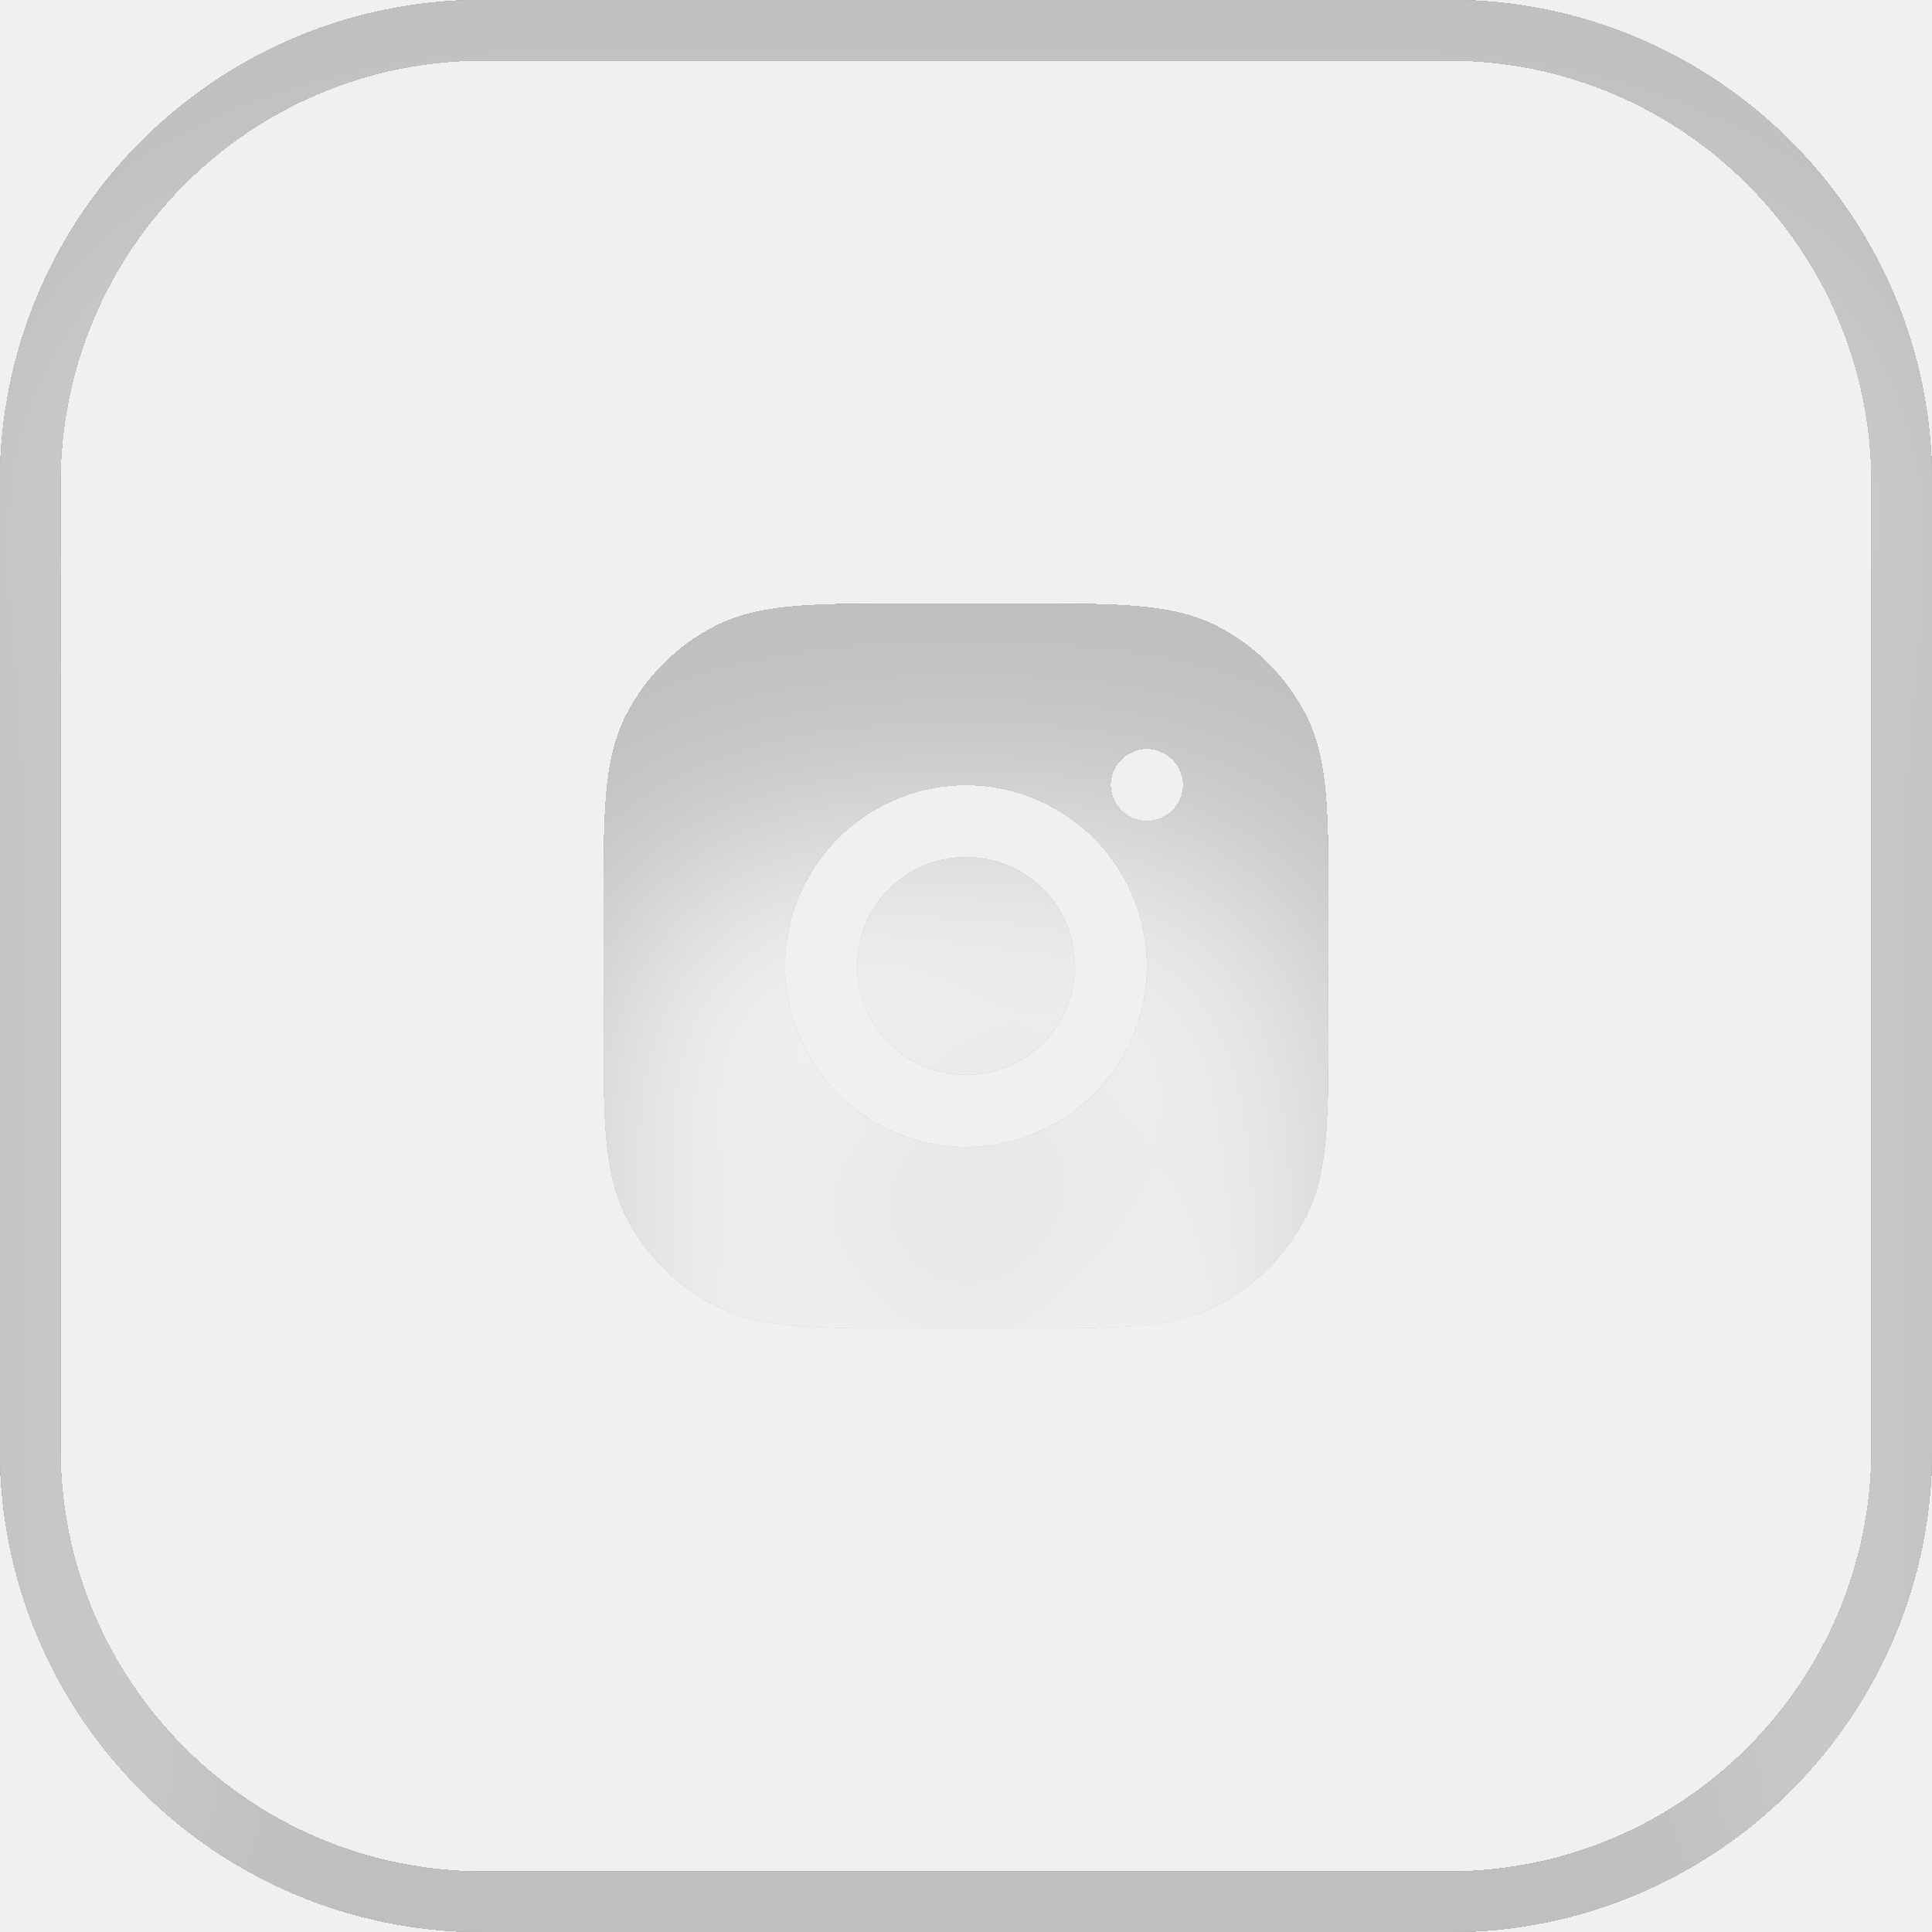
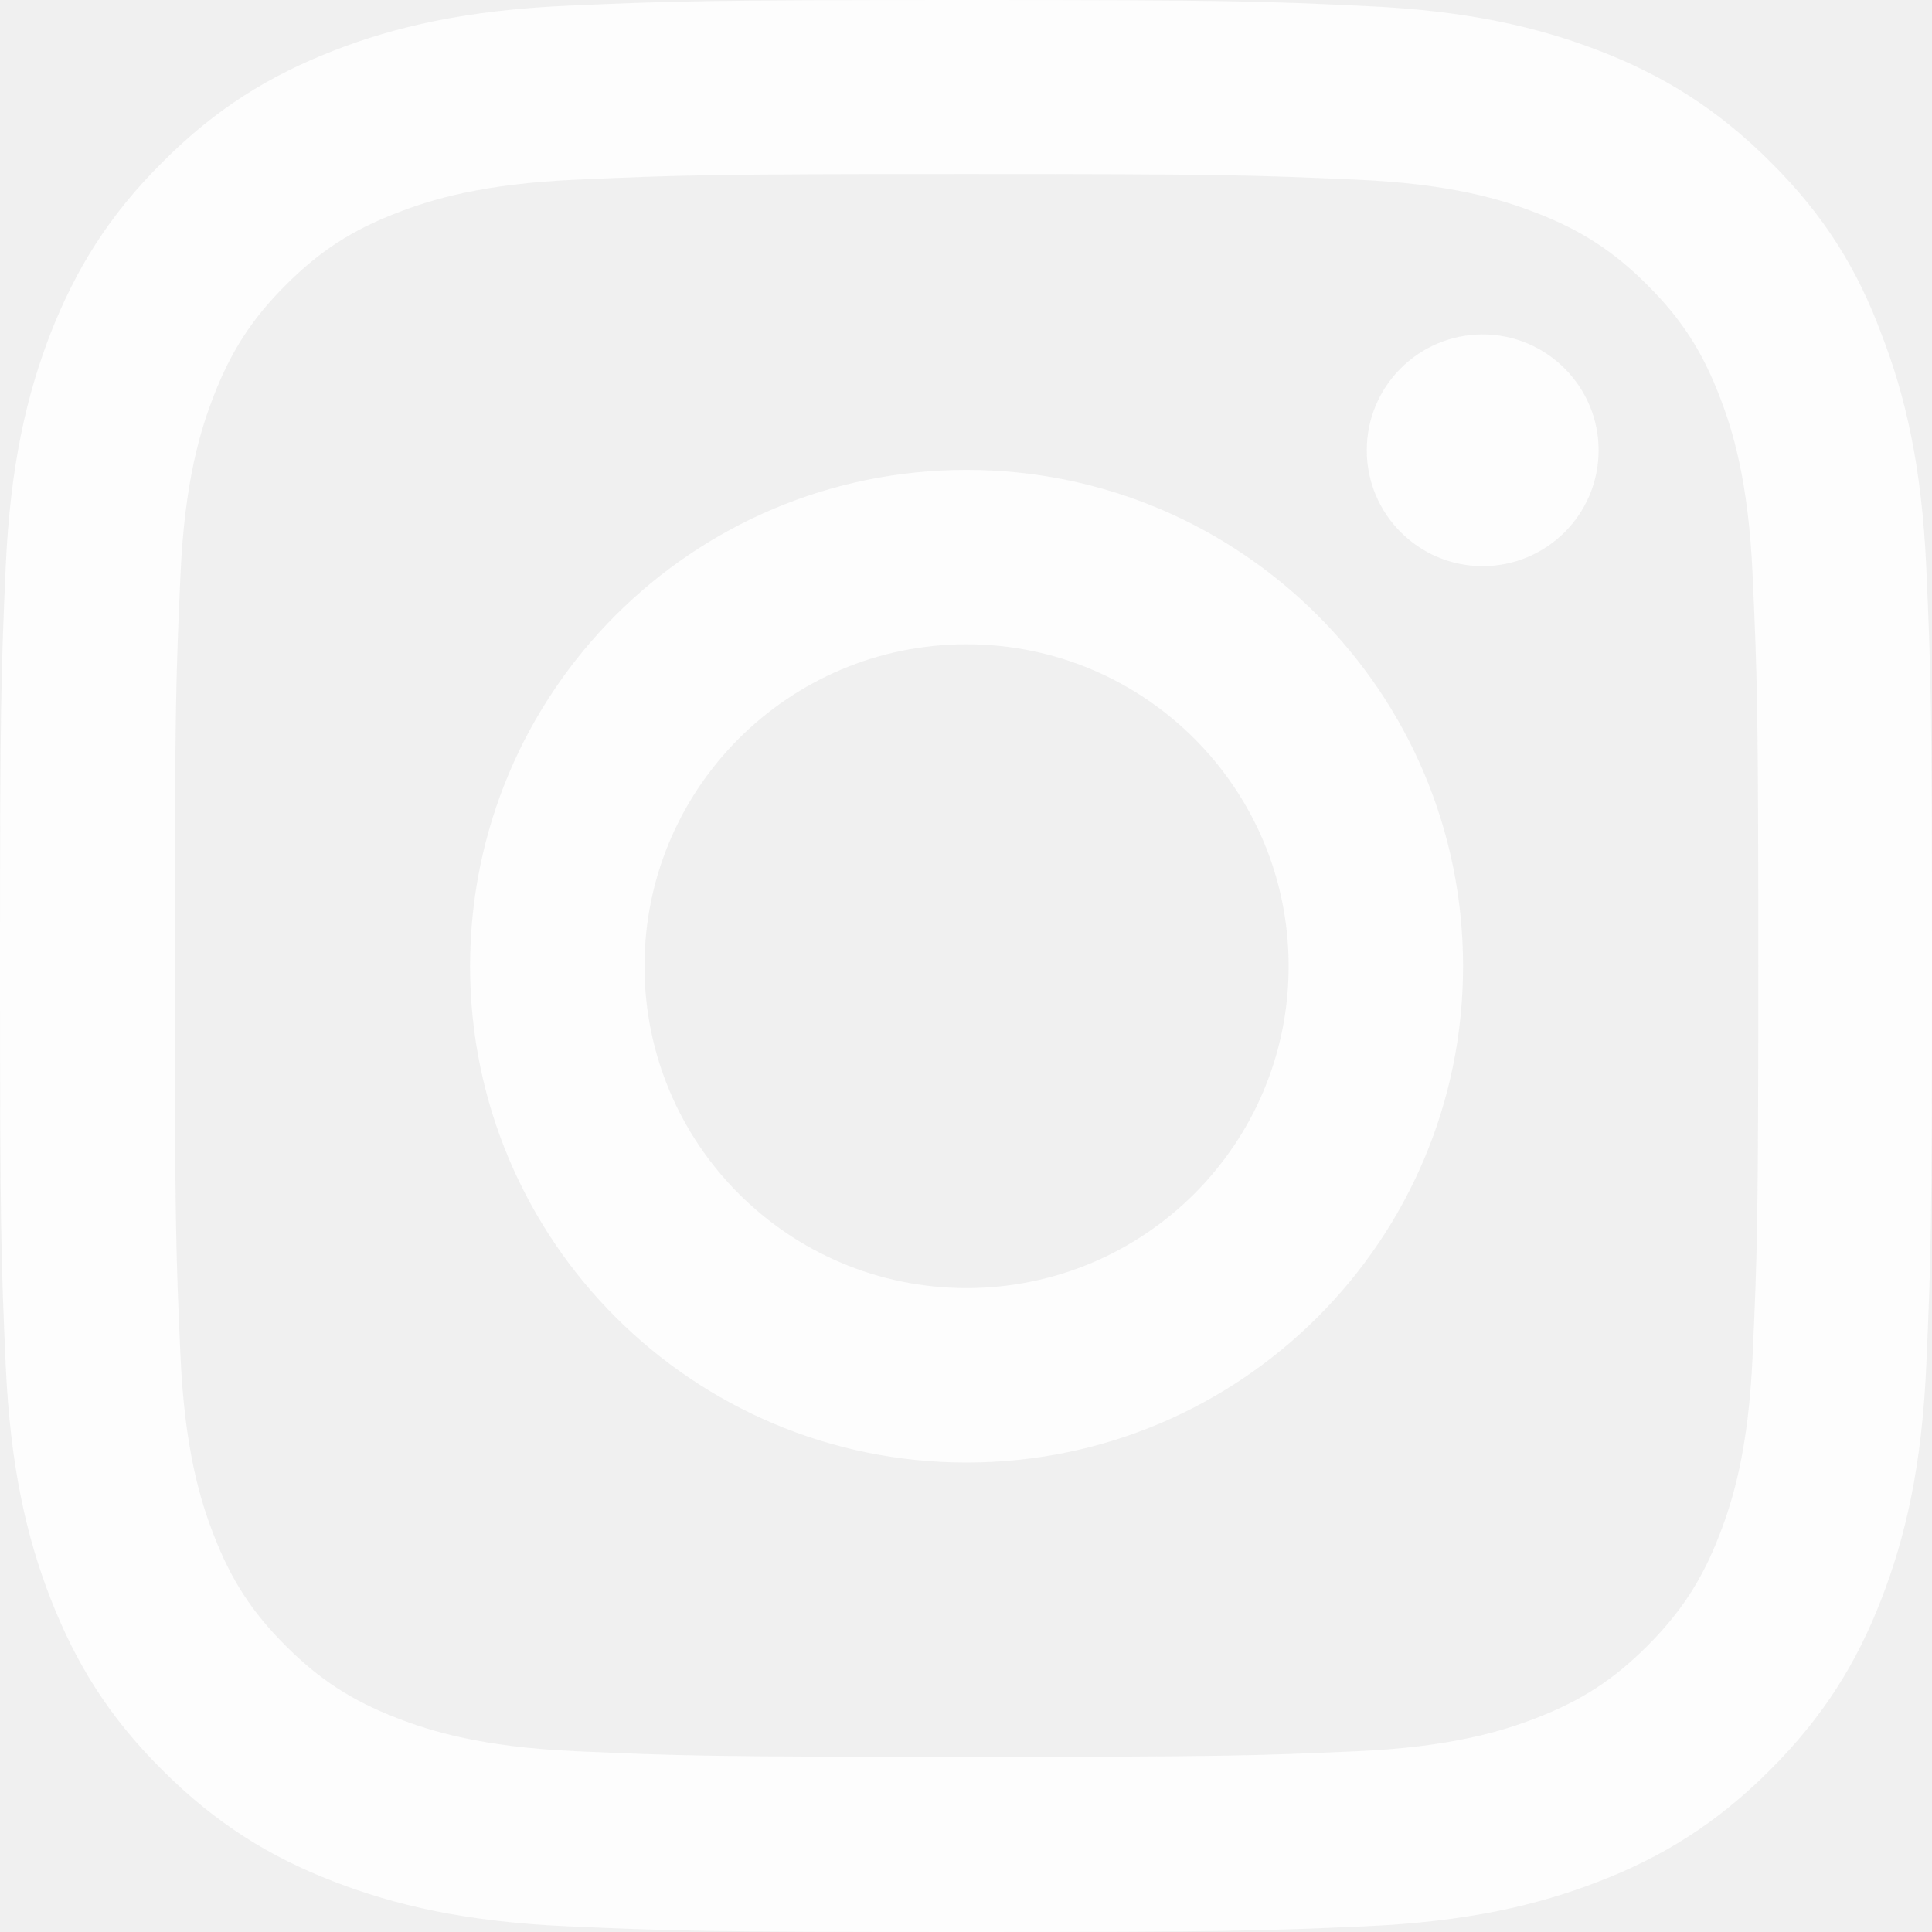
<svg xmlns="http://www.w3.org/2000/svg" width="32" height="32" viewBox="0 0 32 32" fill="none">
-   <g filter="url(#filter0_i_1_13)">
-     <rect x="0.5" y="0.5" width="31" height="31" rx="7.5" stroke="white" />
-     <path d="M15.941 14.201C16.177 14.193 16.412 14.232 16.634 14.315C16.855 14.398 17.057 14.524 17.23 14.686C17.403 14.847 17.542 15.041 17.639 15.257C17.737 15.472 17.791 15.704 17.799 15.941C17.807 16.177 17.768 16.412 17.685 16.634C17.602 16.855 17.476 17.057 17.314 17.23C17.153 17.403 16.959 17.542 16.743 17.639C16.528 17.737 16.296 17.791 16.059 17.799C15.823 17.807 15.588 17.768 15.367 17.685C15.145 17.602 14.943 17.476 14.77 17.314C14.597 17.153 14.458 16.959 14.361 16.743C14.263 16.528 14.209 16.296 14.201 16.059C14.193 15.823 14.232 15.588 14.315 15.367C14.398 15.145 14.524 14.943 14.686 14.77C14.847 14.597 15.041 14.458 15.257 14.361C15.472 14.263 15.704 14.209 15.941 14.201Z" fill="white" />
-     <path fill-rule="evenodd" clip-rule="evenodd" d="M16.919 10H15.082C14.307 10 13.688 10 13.189 10.041C12.676 10.084 12.236 10.173 11.833 10.383C11.212 10.705 10.705 11.212 10.383 11.833C10.173 12.236 10.084 12.676 10.041 13.189C10 13.688 10 14.307 10 15.081V16.919C10 17.693 10 18.312 10.041 18.811C10.084 19.324 10.173 19.764 10.383 20.167C10.705 20.788 11.212 21.295 11.833 21.617C12.236 21.827 12.676 21.916 13.189 21.959C13.688 22 14.307 22 15.081 22H16.919C17.693 22 18.312 22 18.811 21.959C19.324 21.916 19.764 21.827 20.167 21.617C20.788 21.295 21.295 20.788 21.617 20.167C21.827 19.764 21.916 19.324 21.959 18.811C22 18.312 22 17.693 22 16.919V15.082C22 14.307 22 13.688 21.959 13.189C21.916 12.676 21.827 12.236 21.617 11.833C21.295 11.212 20.788 10.705 20.167 10.383C19.764 10.173 19.324 10.084 18.811 10.041C18.312 10 17.693 10 16.919 10ZM17.056 13.192C16.687 13.053 16.295 12.989 15.901 13.002C15.507 13.015 15.12 13.105 14.761 13.268C14.402 13.431 14.079 13.662 13.81 13.95C13.54 14.238 13.331 14.575 13.192 14.944C13.053 15.313 12.989 15.705 13.002 16.099C13.015 16.493 13.105 16.88 13.268 17.239C13.431 17.598 13.662 17.921 13.95 18.19C14.238 18.459 14.575 18.669 14.944 18.808C15.313 18.947 15.705 19.011 16.099 18.998C16.493 18.985 16.88 18.895 17.239 18.732C17.598 18.569 17.921 18.338 18.19 18.05C18.459 17.762 18.669 17.424 18.808 17.056C18.947 16.687 19.011 16.295 18.998 15.901C18.985 15.507 18.895 15.12 18.732 14.761C18.569 14.402 18.338 14.079 18.05 13.81C17.762 13.54 17.424 13.331 17.056 13.192ZM19 12.4C19.331 12.4 19.6 12.669 19.6 13C19.6 13.331 19.331 13.6 19 13.6H18.992C18.661 13.6 18.392 13.331 18.392 13C18.392 12.669 18.661 12.4 18.992 12.4H19Z" fill="white" />
-   </g>
-   <defs>
-     <filter id="filter0_i_1_13" x="0" y="0" width="32" height="36" filterUnits="userSpaceOnUse" color-interpolation-filters="sRGB">
-       <feFlood flood-opacity="0" result="BackgroundImageFix" />
-       <feBlend mode="normal" in="SourceGraphic" in2="BackgroundImageFix" result="shape" />
-       <feColorMatrix in="SourceAlpha" type="matrix" values="0 0 0 0 0 0 0 0 0 0 0 0 0 0 0 0 0 0 127 0" result="hardAlpha" />
-       <feOffset dy="4" />
-       <feGaussianBlur stdDeviation="2" />
-       <feComposite in2="hardAlpha" operator="arithmetic" k2="-1" k3="1" />
-       <feColorMatrix type="matrix" values="0 0 0 0 0 0 0 0 0 0 0 0 0 0 0 0 0 0 0.25 0" />
-       <feBlend mode="normal" in2="shape" result="effect1_innerShadow_1_13" />
-     </filter>
-   </defs>
+   <path d="M16.009 2.882C20.287 2.882 20.793 2.901 22.476 2.976C24.039 3.044 24.883 3.307 25.446 3.526C26.19 3.813 26.728 4.163 27.285 4.72C27.848 5.282 28.192 5.814 28.479 6.558C28.698 7.12 28.961 7.97 29.029 9.527C29.105 11.215 29.123 11.721 29.123 15.991C29.123 20.267 29.105 20.773 29.029 22.454C28.961 24.017 28.698 24.861 28.479 25.424C28.192 26.168 27.841 26.705 27.285 27.262C26.722 27.824 26.19 28.168 25.446 28.456C24.883 28.674 24.033 28.937 22.476 29.006C20.787 29.081 20.281 29.099 16.009 29.099C11.732 29.099 11.225 29.081 9.543 29.006C7.98 28.937 7.135 28.674 6.573 28.456C5.828 28.168 5.291 27.818 4.734 27.262C4.171 26.699 3.827 26.168 3.54 25.424C3.321 24.861 3.058 24.011 2.989 22.454C2.914 20.767 2.895 20.26 2.895 15.991C2.895 11.715 2.914 11.208 2.989 9.527C3.058 7.964 3.321 7.12 3.54 6.558C3.827 5.814 4.177 5.276 4.734 4.72C5.297 4.157 5.828 3.813 6.573 3.526C7.135 3.307 7.986 3.044 9.543 2.976C11.225 2.901 11.732 2.882 16.009 2.882ZM16.009 0C11.663 0 11.119 0.019 9.412 0.094C7.711 0.169 6.541 0.444 5.528 0.838C4.471 1.25 3.577 1.794 2.689 2.688C1.795 3.576 1.251 4.47 0.838 5.52C0.444 6.539 0.169 7.702 0.094 9.402C0.019 11.115 0 11.659 0 16.003C0 20.348 0.019 20.892 0.094 22.598C0.169 24.299 0.444 25.468 0.838 26.48C1.251 27.537 1.795 28.431 2.689 29.318C3.577 30.206 4.471 30.756 5.522 31.162C6.541 31.556 7.705 31.831 9.406 31.906C11.113 31.981 11.657 32 16.003 32C20.349 32 20.893 31.981 22.601 31.906C24.302 31.831 25.471 31.556 26.484 31.162C27.535 30.756 28.429 30.206 29.317 29.318C30.205 28.431 30.756 27.537 31.162 26.486C31.556 25.468 31.831 24.305 31.906 22.604C31.981 20.898 32 20.354 32 16.009C32 11.665 31.981 11.121 31.906 9.414C31.831 7.714 31.556 6.545 31.162 5.532C30.768 4.47 30.224 3.576 29.33 2.688C28.442 1.8 27.547 1.25 26.497 0.844C25.477 0.45 24.314 0.175 22.613 0.1C20.9 0.019 20.356 0 16.009 0Z" fill="#FDFDFD" />
+   <path d="M16.009 7.783C11.469 7.783 7.786 11.465 7.786 16.003C7.786 20.541 11.469 24.224 16.009 24.224C20.549 24.224 24.233 20.541 24.233 16.003C24.233 11.465 20.549 7.783 16.009 7.783ZM16.009 21.335C13.064 21.335 10.675 18.948 10.675 16.003C10.675 13.059 13.064 10.671 16.009 10.671C18.955 10.671 21.344 13.059 21.344 16.003C21.344 18.948 18.955 21.335 16.009 21.335Z" fill="#FDFDFD" />
+   <path d="M26.478 7.458C26.478 8.52 25.615 9.377 24.558 9.377C23.495 9.377 22.638 8.514 22.638 7.458C22.638 6.395 23.501 5.539 24.558 5.539C25.615 5.539 26.478 6.401 26.478 7.458Z" fill="#FDFDFD" />
</svg>
